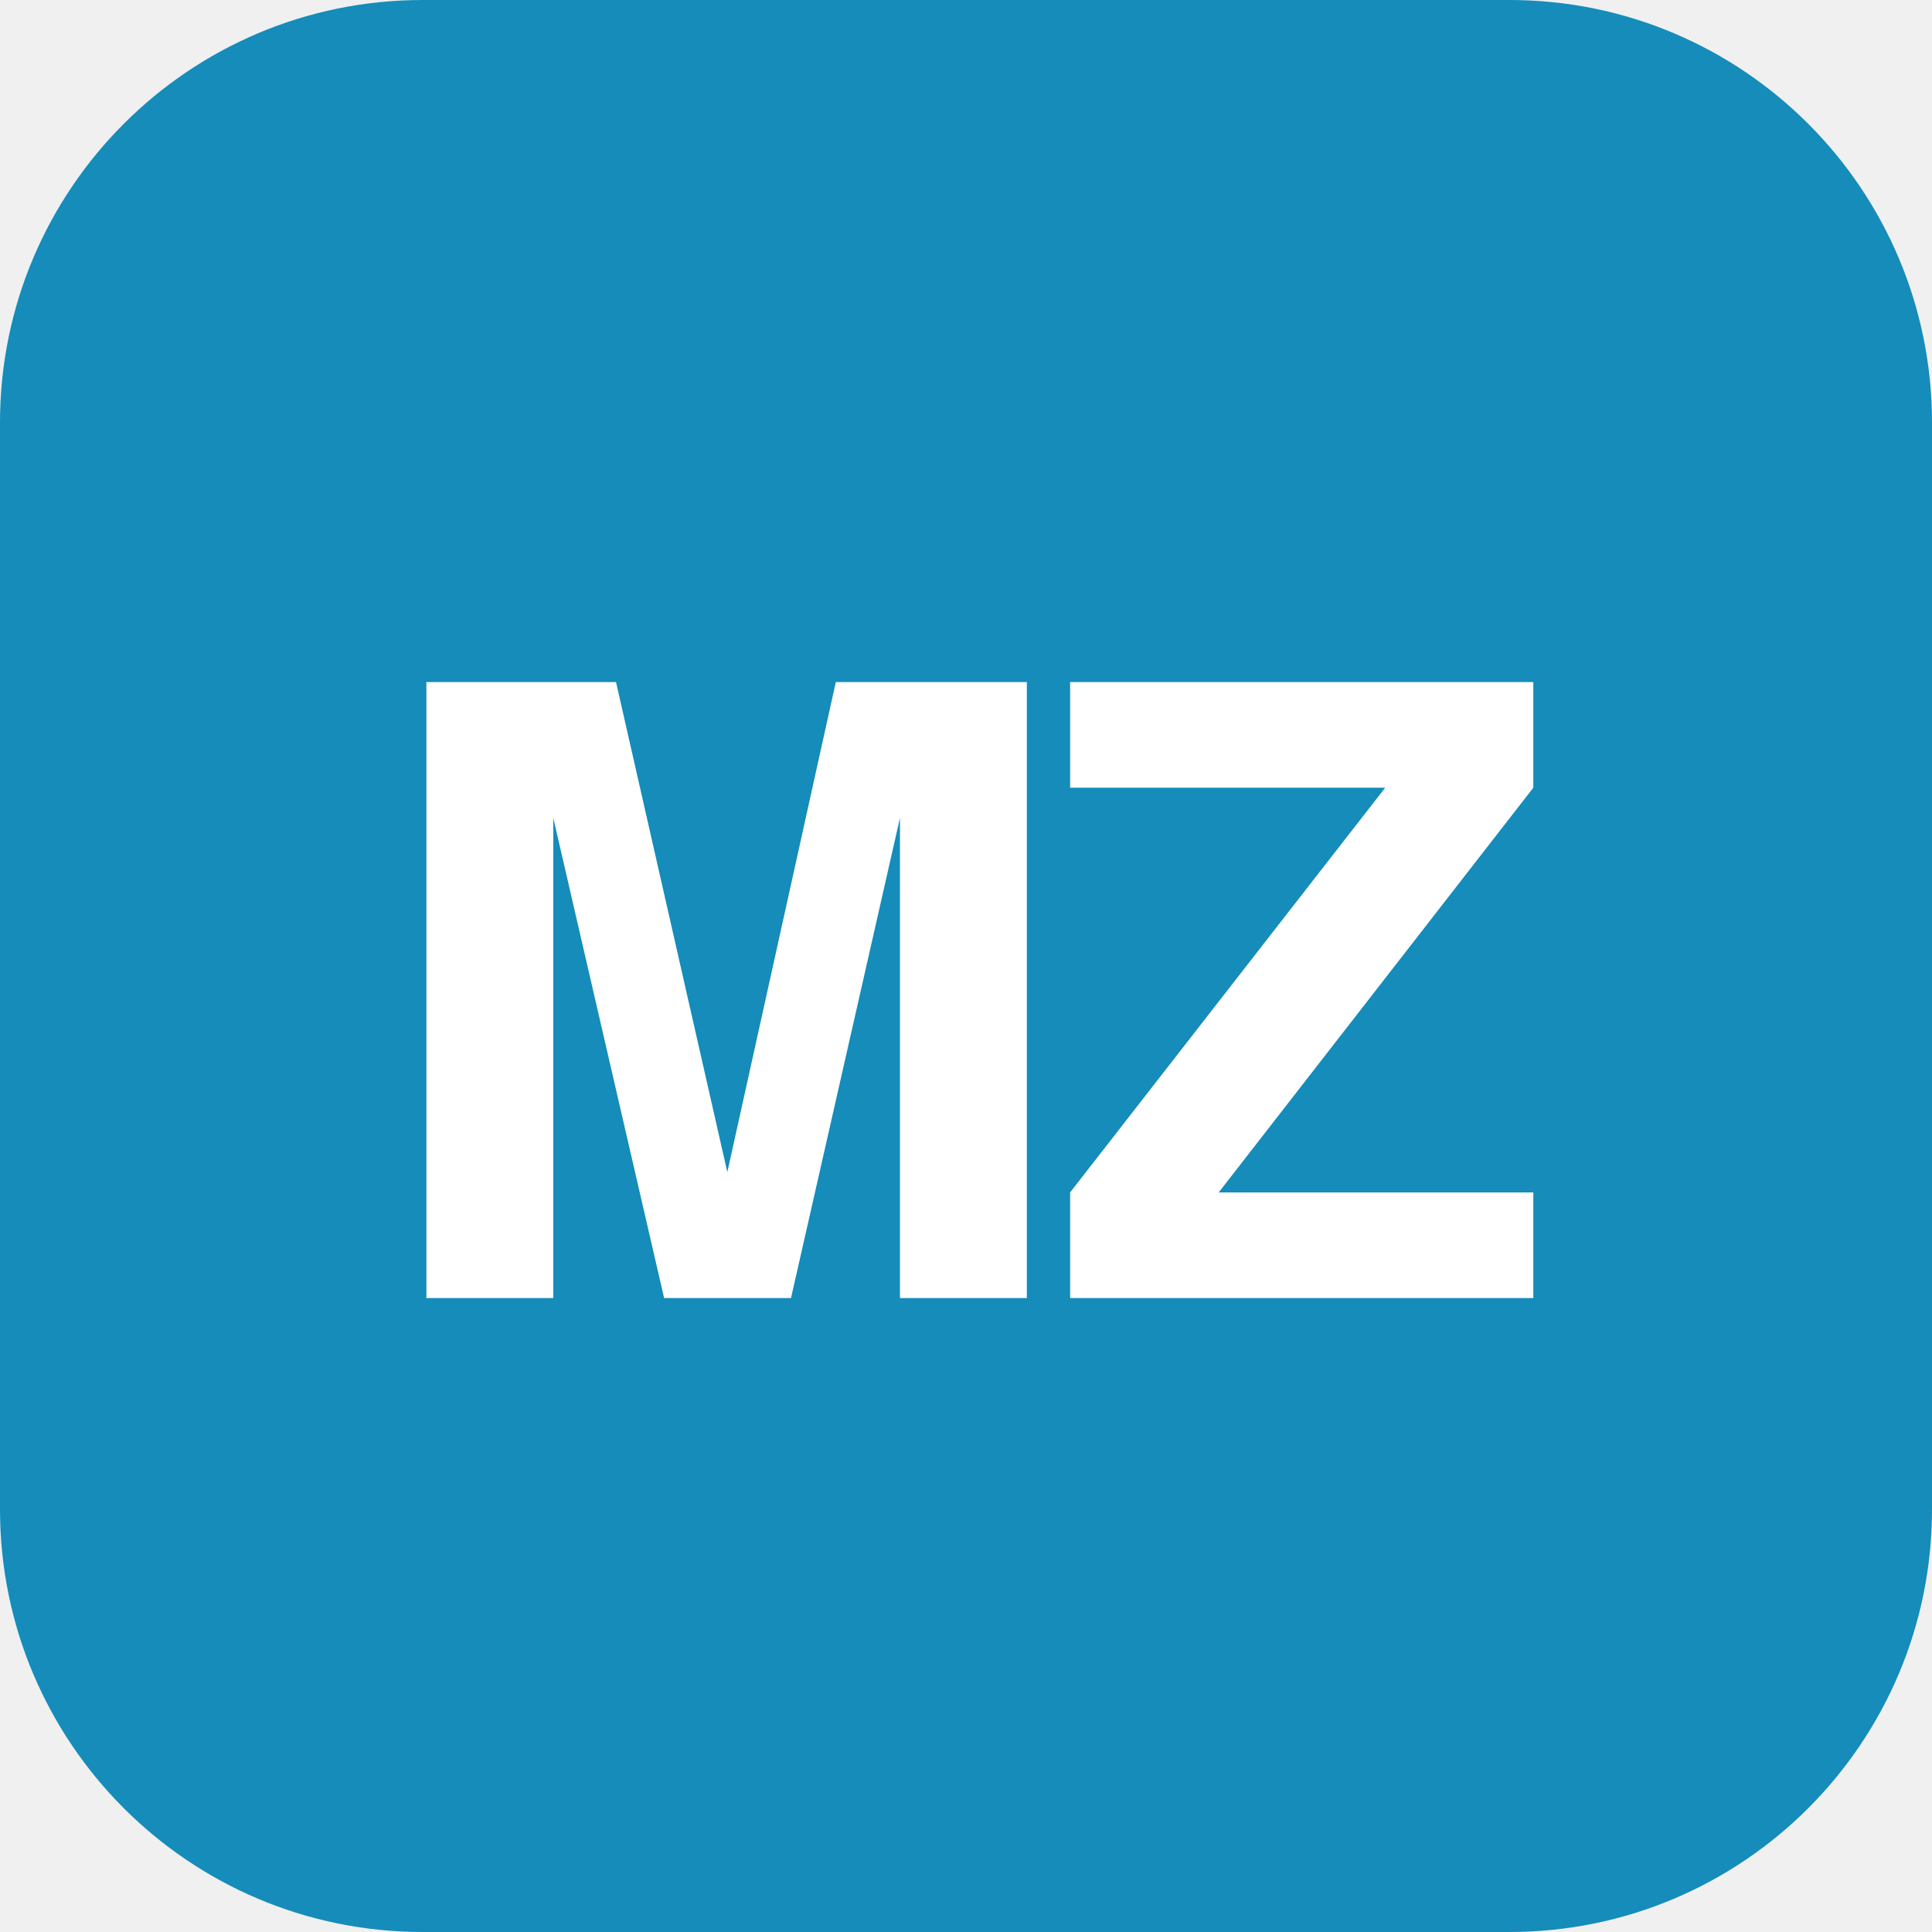
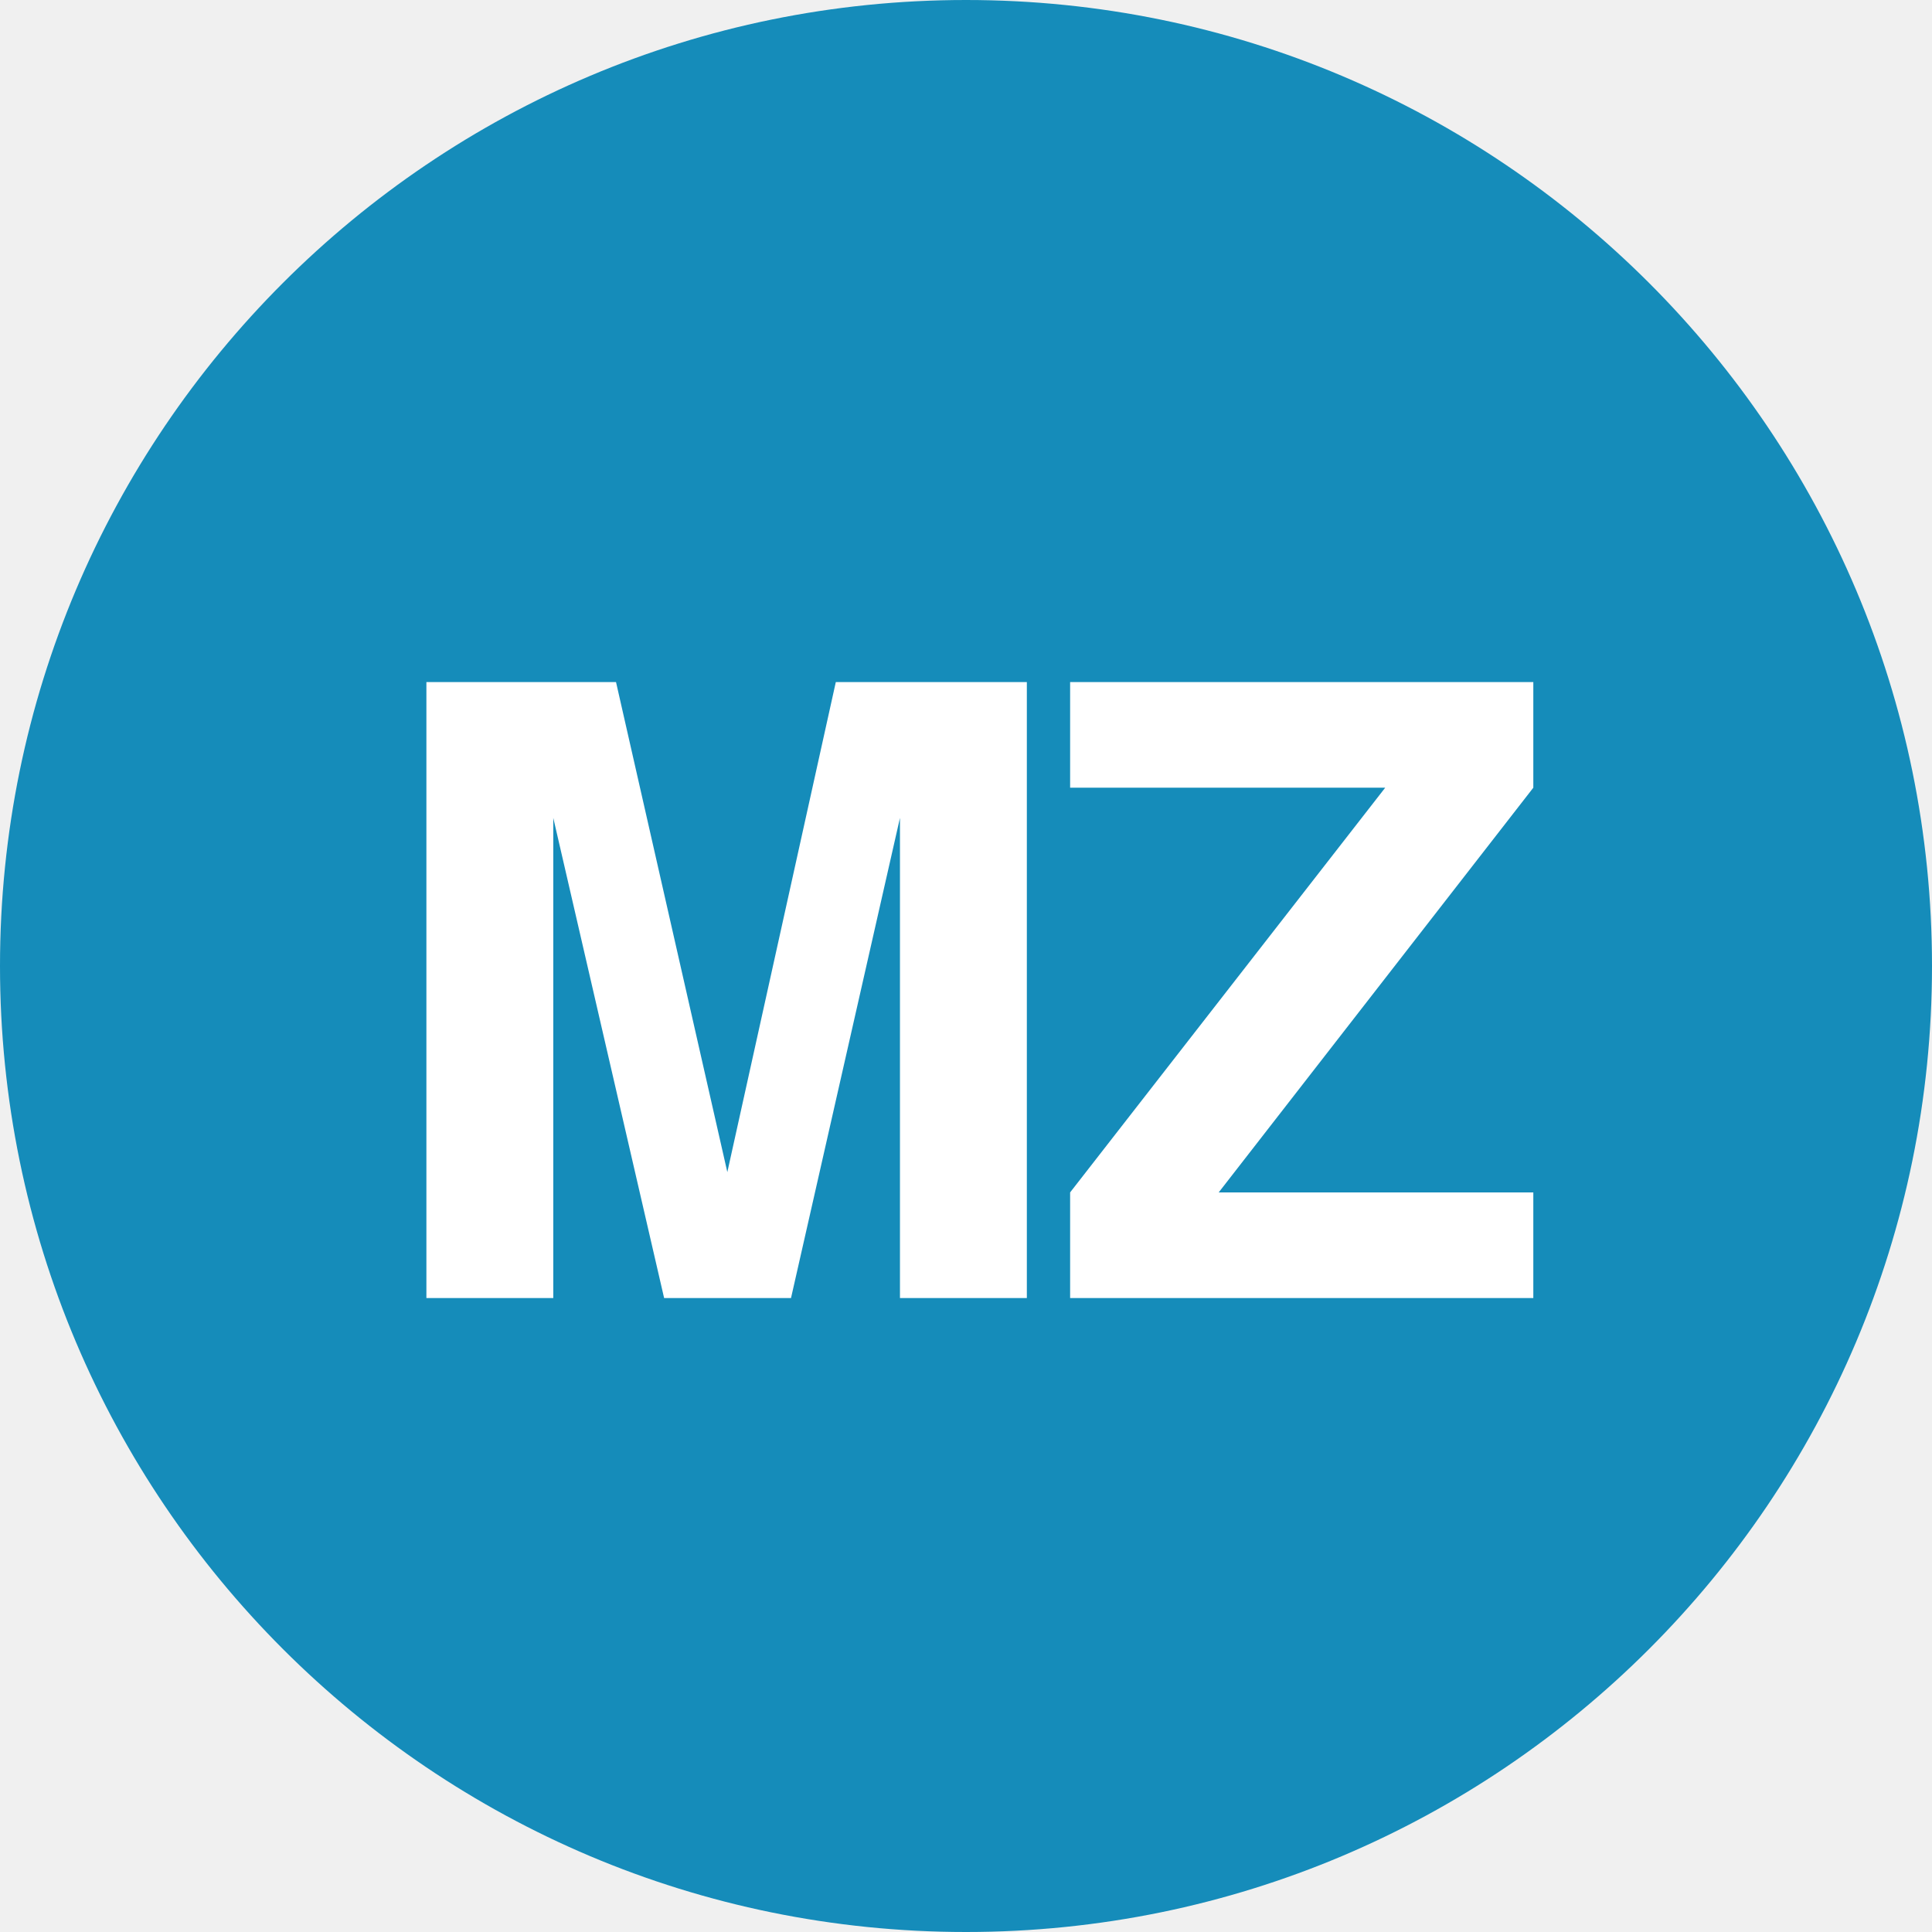
<svg xmlns="http://www.w3.org/2000/svg" viewBox="0 0 64 64" role="img" aria-label="MZ">
-   <rect width="64" height="64" rx="14" fill="#158cba" />
+   <circle cx="32" cy="32" r="32" fill="#158cba" />
  <text x="32" y="43" text-anchor="middle" fill="#ffffff" font-family="Helvetica, Arial, sans-serif" font-size="28" font-weight="700" letter-spacing="-1">MZ</text>
</svg>
